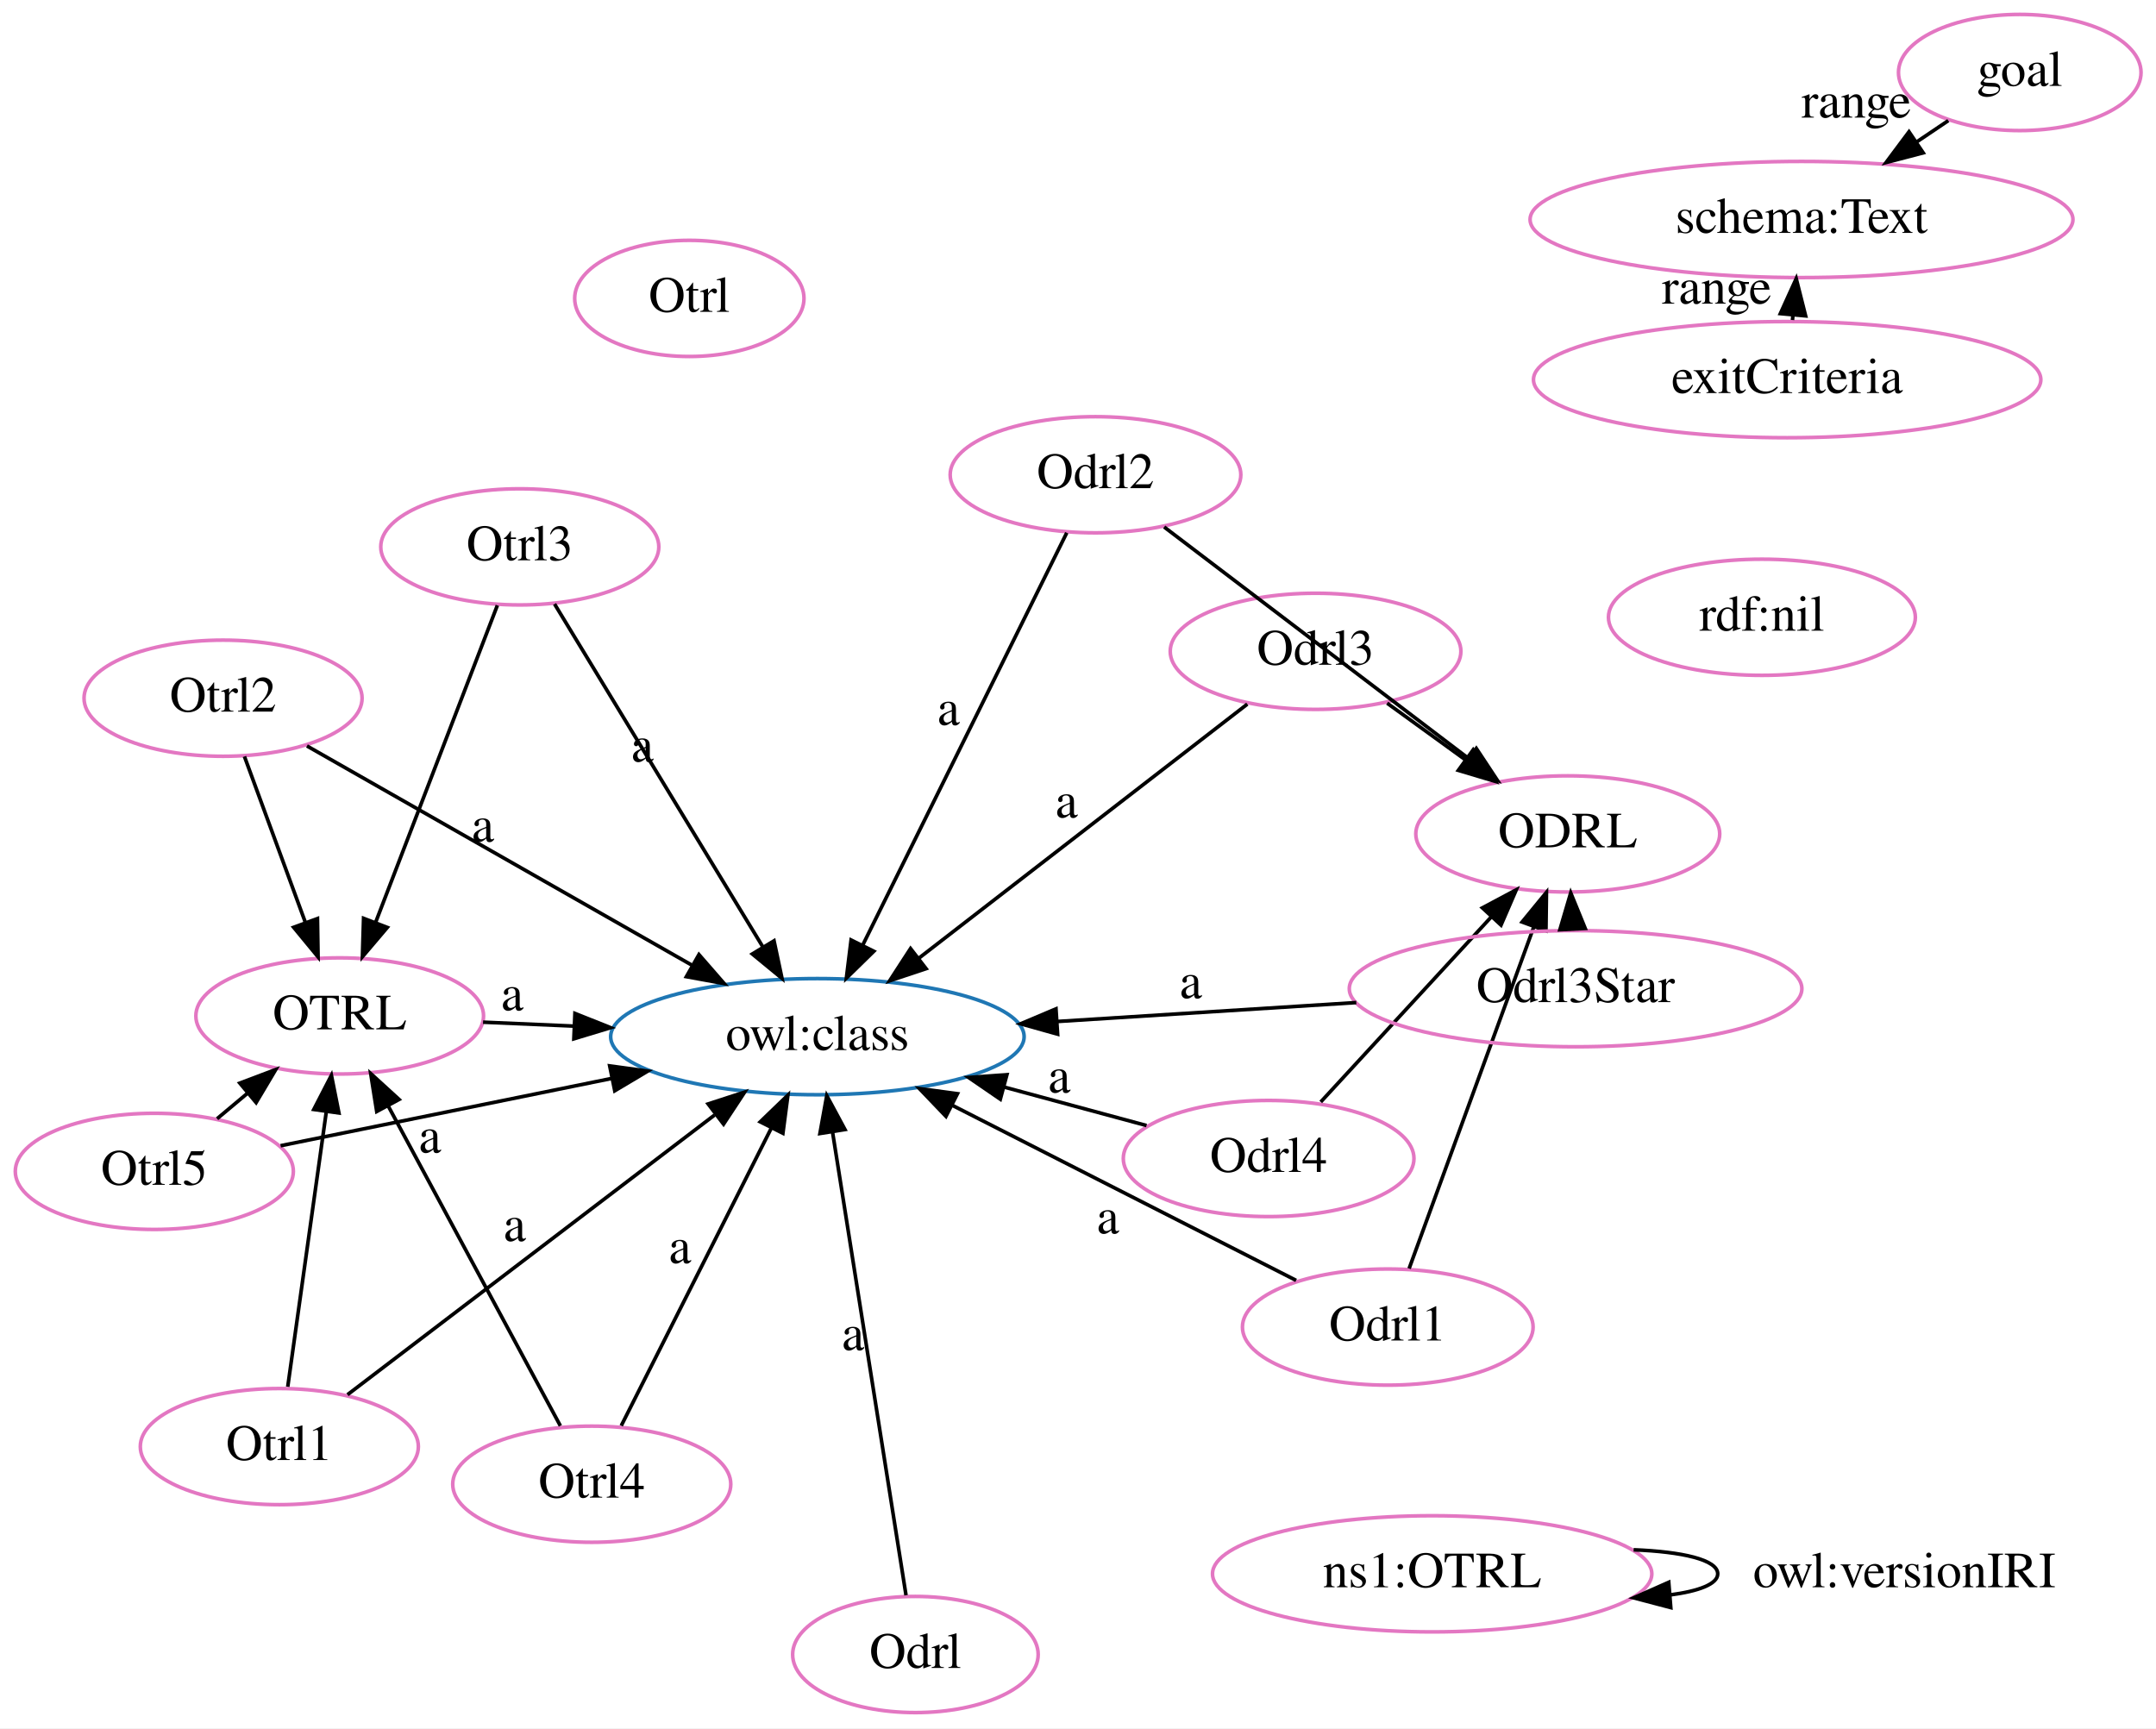
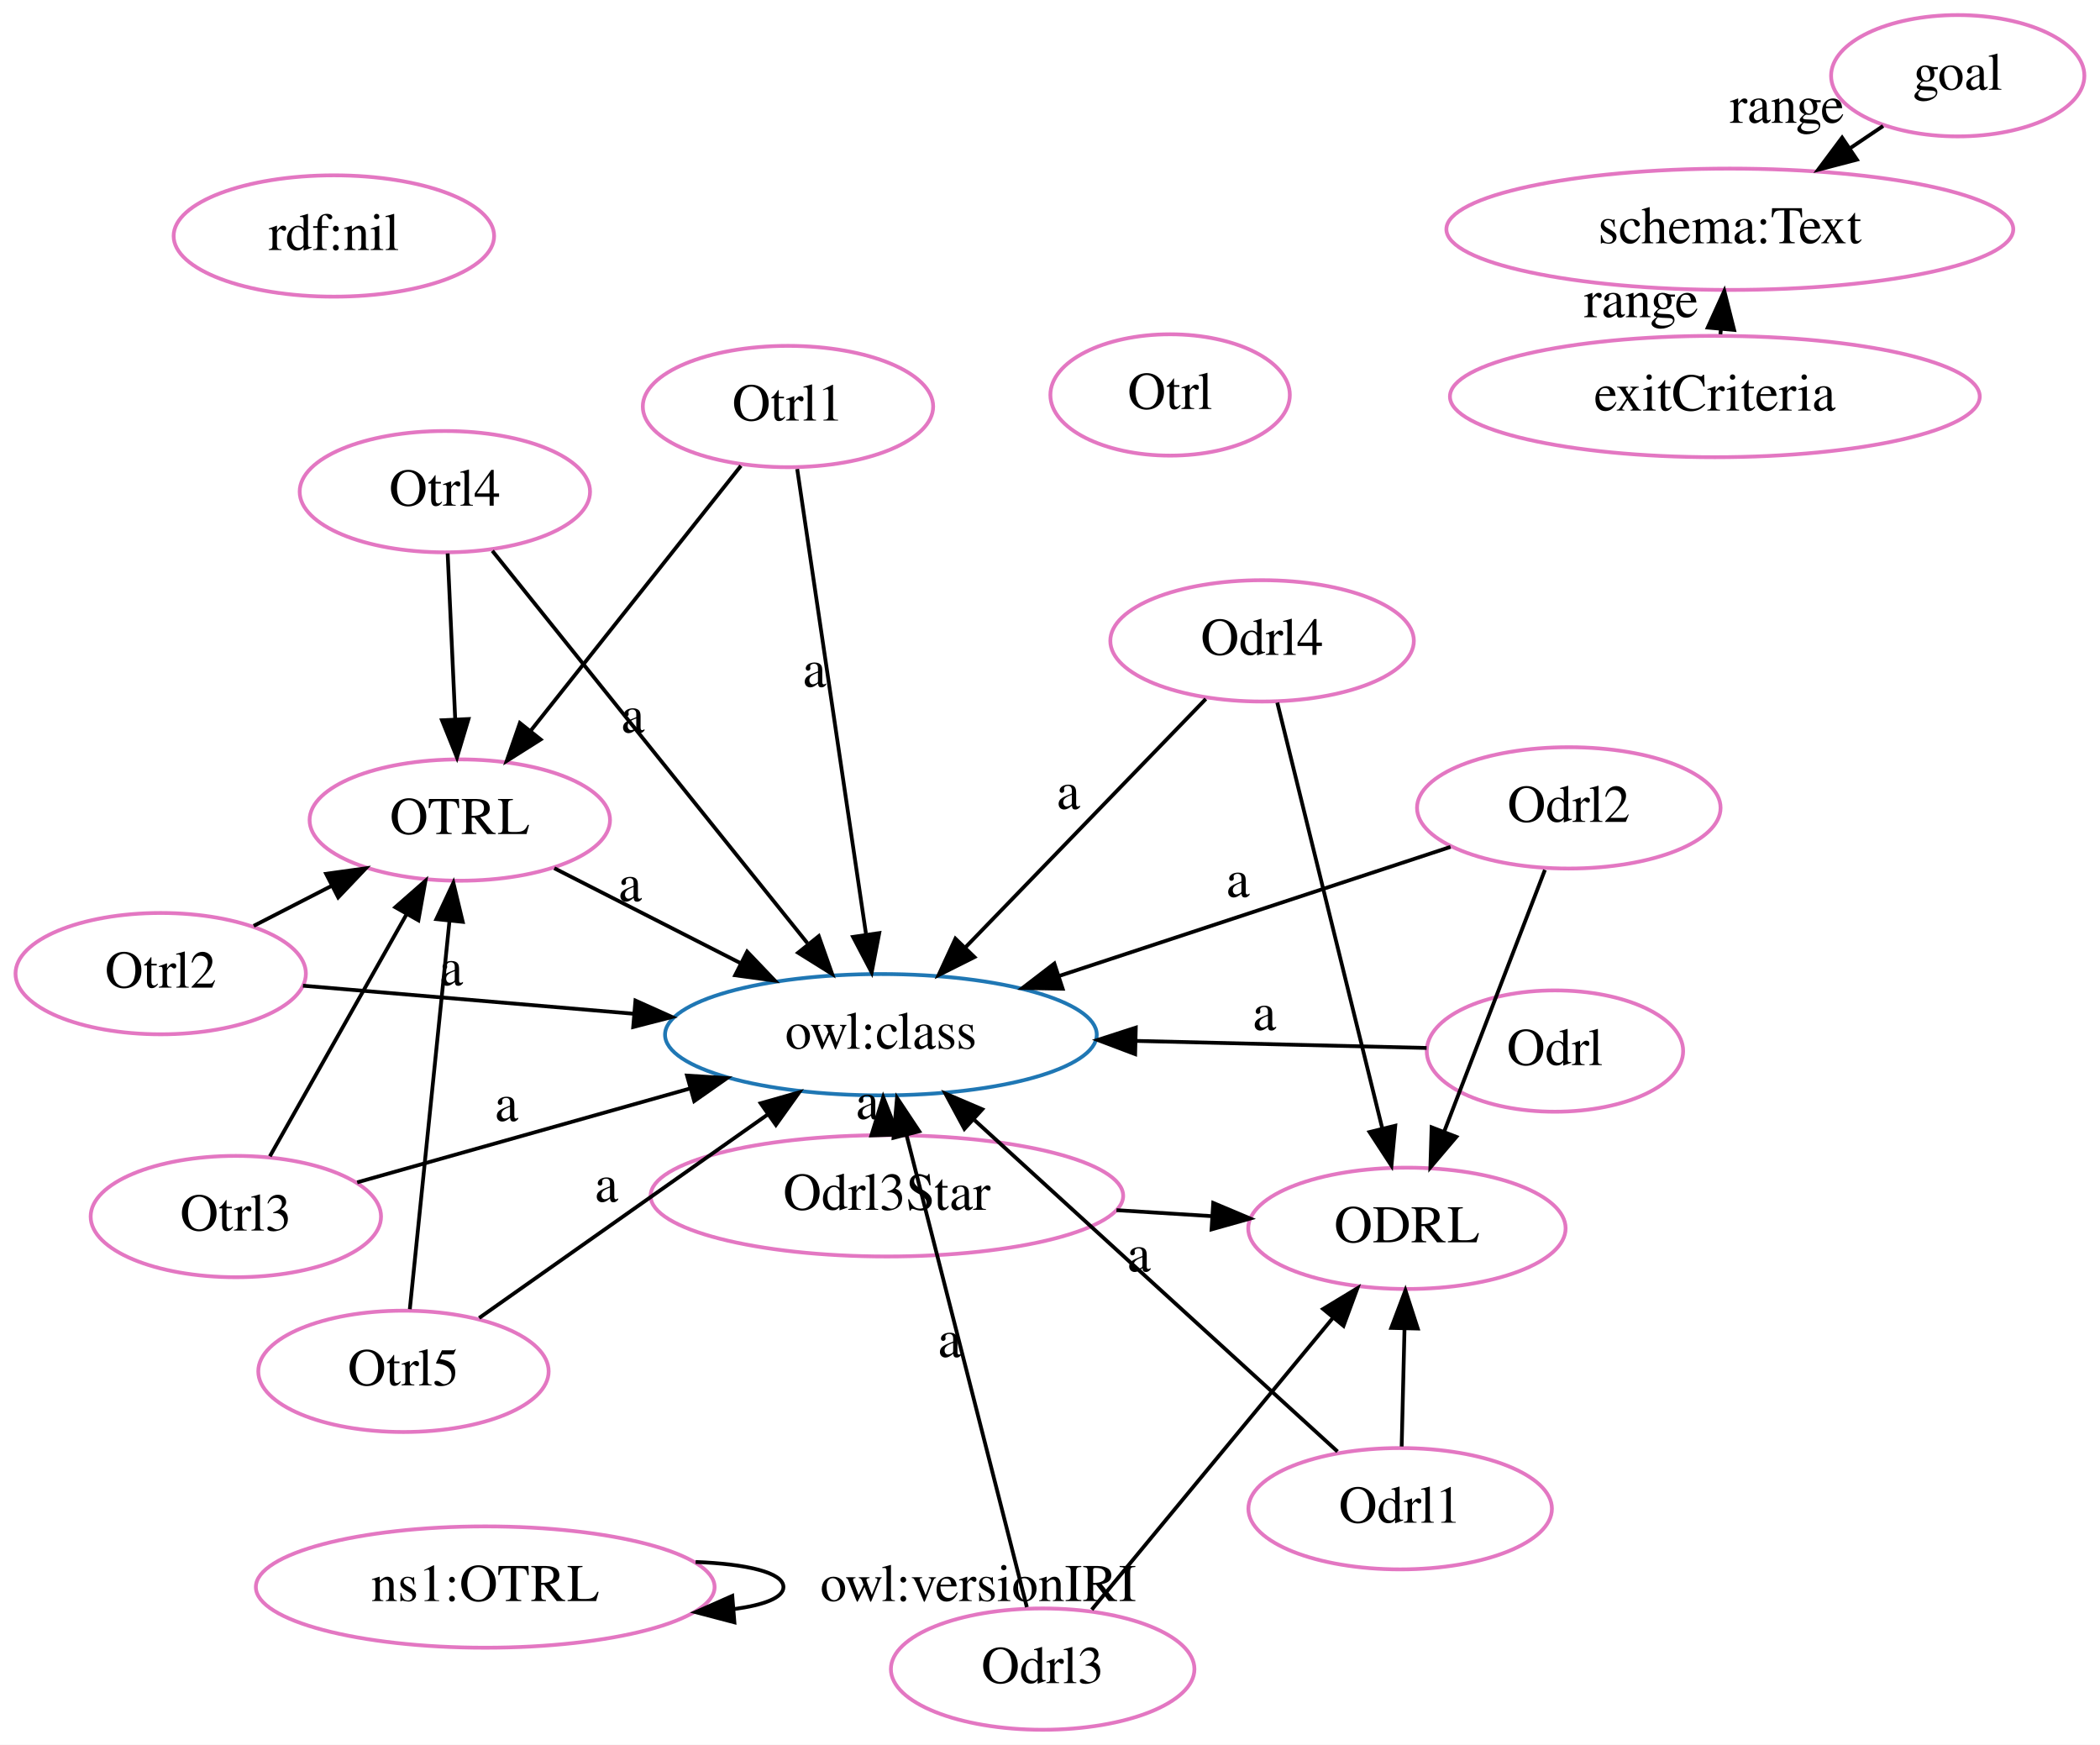
- <svg xmlns="http://www.w3.org/2000/svg" width="595pt" height="477pt" viewBox="0.00 0.00 595.00 477.00">
-   <g id="graph0" class="graph" transform="scale(1 1) rotate(0) translate(4 473)">
-     <polygon fill="white" stroke="transparent" points="-4,4 -4,-473 591,-473 591,4 -4,4" />
+ <svg xmlns="http://www.w3.org/2000/svg" width="555pt" height="461pt" viewBox="0.00 0.00 555.00 461.00">
+   <g id="graph0" class="graph" transform="scale(1 1) rotate(0) translate(4 457)">
+     <polygon fill="white" stroke="transparent" points="-4,4 -4,-457 551,-457 551,4 -4,4" />
    <g id="node1" class="node">
-       <ellipse fill="none" stroke="#e377c2" cx="89.75" cy="-192.61" rx="39.7" ry="16.03" />
-       <text text-anchor="middle" x="89.75" y="-188.91" font-family="Times,serif" font-size="14.00">OTRL</text>
+       <ellipse fill="none" stroke="#e377c2" cx="117.52" cy="-240.31" rx="39.7" ry="16.03" />
+       <text text-anchor="middle" x="117.52" y="-236.61" font-family="Times,serif" font-size="14.00">OTRL</text>
    </g>
    <g id="node2" class="node">
-       <ellipse fill="none" stroke="#1f77b4" cx="221.58" cy="-186.89" rx="57.05" ry="16.03" />
-       <text text-anchor="middle" x="221.58" y="-183.19" font-family="Times,serif" font-size="14.00">owl:class</text>
+       <ellipse fill="none" stroke="#1f77b4" cx="228.81" cy="-183.59" rx="57.05" ry="16.03" />
+       <text text-anchor="middle" x="228.81" y="-179.89" font-family="Times,serif" font-size="14.00">owl:class</text>
+     </g>
+     <g id="edge10" class="edge">
+       <path fill="none" stroke="black" d="M142.49,-227.58C156.96,-220.21 175.44,-210.79 191.59,-202.56" />
+       <polygon fill="black" stroke="black" points="193.46,-205.54 200.78,-197.88 190.29,-199.3 193.46,-205.54" />
+       <text text-anchor="middle" x="162.54" y="-218.87" font-family="Times,serif" font-size="14.00">a</text>
+     </g>
+     <g id="node3" class="node">
+       <ellipse fill="none" stroke="#e377c2" cx="367.83" cy="-132.43" rx="41.94" ry="16.03" />
+       <text text-anchor="middle" x="367.83" y="-128.73" font-family="Times,serif" font-size="14.00">ODRL</text>
+     </g>
+     <g id="node4" class="node">
+       <ellipse fill="none" stroke="#e377c2" cx="113.57" cy="-327.08" rx="38.37" ry="16.03" />
+       <text text-anchor="middle" x="113.57" y="-323.38" font-family="Times,serif" font-size="14.00">Otrl4</text>
+     </g>
+     <g id="edge24" class="edge">
+       <path fill="none" stroke="black" d="M114.31,-310.76C114.87,-298.47 115.65,-281.37 116.3,-267.09" />
+       <polygon fill="black" stroke="black" points="119.81,-267 116.77,-256.85 112.81,-266.68 119.81,-267" />
+     </g>
+     <g id="edge1" class="edge">
+       <path fill="none" stroke="black" d="M126.12,-311.45C146.19,-286.46 185.65,-237.33 209.39,-207.78" />
+       <polygon fill="black" stroke="black" points="212.39,-209.63 215.92,-199.64 206.93,-205.25 212.39,-209.63" />
+       <text text-anchor="middle" x="163.25" y="-263.41" font-family="Times,serif" font-size="14.00">a</text>
+     </g>
+     <g id="node5" class="node">
+       <ellipse fill="none" stroke="#e377c2" cx="84.24" cy="-394.64" rx="42.35" ry="16.03" />
+       <text text-anchor="middle" x="84.24" y="-390.94" font-family="Times,serif" font-size="14.00">rdf:nil</text>
+     </g>
+     <g id="node6" class="node">
+       <ellipse fill="none" stroke="#e377c2" cx="329.55" cy="-287.66" rx="40.11" ry="16.03" />
+       <text text-anchor="middle" x="329.55" y="-283.96" font-family="Times,serif" font-size="14.00">Odrl4</text>
+     </g>
+     <g id="edge13" class="edge">
+       <path fill="none" stroke="black" d="M314.68,-272.31C297.89,-254.96 270.39,-226.55 251.04,-206.56" />
+       <polygon fill="black" stroke="black" points="253.53,-204.1 244.06,-199.35 248.5,-208.97 253.53,-204.1" />
+       <text text-anchor="middle" x="278.36" y="-243.23" font-family="Times,serif" font-size="14.00">a</text>
+     </g>
+     <g id="edge17" class="edge">
+       <path fill="none" stroke="black" d="M333.57,-271.34C340.16,-244.63 353.31,-191.31 361.26,-159.06" />
+       <polygon fill="black" stroke="black" points="364.75,-159.54 363.74,-149 357.95,-157.87 364.75,-159.54" />
+     </g>
+     <g id="node7" class="node">
+       <ellipse fill="none" stroke="#e377c2" cx="38.47" cy="-199.73" rx="38.37" ry="16.03" />
+       <text text-anchor="middle" x="38.47" y="-196.03" font-family="Times,serif" font-size="14.00">Otrl2</text>
+     </g>
+     <g id="edge4" class="edge">
+       <path fill="none" stroke="black" d="M63.05,-212.35C69.53,-215.68 76.64,-219.33 83.52,-222.86" />
+       <polygon fill="black" stroke="black" points="82.19,-226.11 92.68,-227.56 85.38,-219.88 82.19,-226.11" />
+     </g>
+     <g id="edge2" class="edge">
+       <path fill="none" stroke="black" d="M76.07,-196.54C100.98,-194.43 134.31,-191.6 163.48,-189.13" />
+       <polygon fill="black" stroke="black" points="163.94,-192.61 173.61,-188.27 163.35,-185.63 163.94,-192.61" />
+       <text text-anchor="middle" x="115.28" y="-196.64" font-family="Times,serif" font-size="14.00">a</text>
+     </g>
+     <g id="node8" class="node">
+       <ellipse fill="none" stroke="#e377c2" cx="230.39" cy="-141.02" rx="62.45" ry="16.03" />
+       <text text-anchor="middle" x="230.39" y="-137.32" font-family="Times,serif" font-size="14.00">Odrl3Star</text>
+     </g>
+     <g id="edge14" class="edge">
+       <path fill="none" stroke="black" d="M229.78,-157.36C229.78,-157.46 229.78,-157.56 229.77,-157.66" />
+       <polygon fill="black" stroke="black" points="226.29,-156.97 229.42,-167.09 233.29,-157.22 226.29,-156.97" />
+       <text text-anchor="middle" x="225.28" y="-161.31" font-family="Times,serif" font-size="14.00">a</text>
+     </g>
+     <g id="edge18" class="edge">
+       <path fill="none" stroke="black" d="M291.07,-137.23C299.47,-136.7 308.02,-136.17 316.23,-135.65" />
+       <polygon fill="black" stroke="black" points="316.64,-139.14 326.4,-135.02 316.2,-132.15 316.64,-139.14" />
+     </g>
+     <g id="node9" class="node">
+       <ellipse fill="none" stroke="#e377c2" cx="406.95" cy="-179.27" rx="33.88" ry="16.03" />
+       <text text-anchor="middle" x="406.95" y="-175.57" font-family="Times,serif" font-size="14.00">Odrl</text>
+     </g>
+     <g id="edge22" class="edge">
+       <path fill="none" stroke="black" d="M373.03,-180.09C351.37,-180.62 322.54,-181.32 296.36,-181.95" />
+       <polygon fill="black" stroke="black" points="296,-178.46 286.09,-182.2 296.17,-185.46 296,-178.46" />
+       <text text-anchor="middle" x="330.19" y="-184.82" font-family="Times,serif" font-size="14.00">a</text>
+     </g>
+     <g id="node10" class="node">
+       <ellipse fill="none" stroke="#e377c2" cx="271.56" cy="-15.96" rx="40.11" ry="16.03" />
+       <text text-anchor="middle" x="271.56" y="-12.26" font-family="Times,serif" font-size="14.00">Odrl3</text>
+     </g>
+     <g id="edge16" class="edge">
+       <path fill="none" stroke="black" d="M267.38,-32.34C259.99,-61.31 244.56,-121.83 235.62,-156.9" />
+       <polygon fill="black" stroke="black" points="232.15,-156.35 233.07,-166.9 238.93,-158.08 232.15,-156.35" />
+       <text text-anchor="middle" x="247" y="-98.42" font-family="Times,serif" font-size="14.00">a</text>
+     </g>
+     <g id="edge20" class="edge">
+       <path fill="none" stroke="black" d="M284.54,-31.67C300.9,-51.47 329.19,-85.68 348.2,-108.68" />
+       <polygon fill="black" stroke="black" points="345.68,-111.12 354.74,-116.6 351.07,-106.66 345.68,-111.12" />
+     </g>
+     <g id="node11" class="node">
+       <ellipse fill="none" stroke="#e377c2" cx="305.24" cy="-352.64" rx="31.64" ry="16.03" />
+       <text text-anchor="middle" x="305.24" y="-348.94" font-family="Times,serif" font-size="14.00">Otrl</text>
+     </g>
+     <g id="node12" class="node">
+       <ellipse fill="none" stroke="#e377c2" cx="102.63" cy="-94.64" rx="38.37" ry="16.03" />
+       <text text-anchor="middle" x="102.63" y="-90.94" font-family="Times,serif" font-size="14.00">Otrl5</text>
+     </g>
+     <g id="edge25" class="edge">
+       <path fill="none" stroke="black" d="M104.31,-111.07C106.86,-135.99 111.72,-183.6 114.78,-213.56" />
+       <polygon fill="black" stroke="black" points="111.32,-214.13 115.82,-223.72 118.29,-213.42 111.32,-214.13" />
    </g>
    <g id="edge3" class="edge">
-       <path fill="none" stroke="black" d="M129.31,-190.89C137.26,-190.55 145.84,-190.18 154.44,-189.8" />
-       <polygon fill="black" stroke="black" points="154.67,-193.3 164.51,-189.37 154.37,-186.3 154.67,-193.3" />
-       <text text-anchor="middle" x="137.37" y="-194.15" font-family="Times,serif" font-size="14.00">a</text>
-     </g>
-     <g id="node3" class="node">
-       <ellipse fill="none" stroke="#e377c2" cx="428.66" cy="-242.85" rx="41.94" ry="16.03" />
-       <text text-anchor="middle" x="428.66" y="-239.15" font-family="Times,serif" font-size="14.00">ODRL</text>
-     </g>
-     <g id="node4" class="node">
-       <ellipse fill="none" stroke="#e377c2" cx="391.24" cy="-38.64" rx="60.62" ry="16.03" />
-       <text text-anchor="middle" x="391.24" y="-34.94" font-family="Times,serif" font-size="14.00">ns1:OTRL</text>
-     </g>
-     <g id="edge1" class="edge">
-       <path fill="none" stroke="black" d="M446.84,-45.27C460.17,-44.75 470.05,-42.54 470.05,-38.64 470.05,-35.81 464.83,-33.86 456.87,-32.81" />
-       <polygon fill="black" stroke="black" points="457.09,-29.32 446.84,-32.01 456.53,-36.3 457.09,-29.32" />
-       <text text-anchor="middle" x="521.55" y="-34.94" font-family="Times,serif" font-size="14.00">owl:versionIRI</text>
-     </g>
-     <g id="node5" class="node">
-       <ellipse fill="none" stroke="#e377c2" cx="493.17" cy="-412.42" rx="74.91" ry="16.03" />
-       <text text-anchor="middle" x="493.17" y="-408.72" font-family="Times,serif" font-size="14.00">schema:Text</text>
-     </g>
-     <g id="node6" class="node">
-       <ellipse fill="none" stroke="#e377c2" cx="359.06" cy="-293.24" rx="40.11" ry="16.03" />
-       <text text-anchor="middle" x="359.06" y="-289.54" font-family="Times,serif" font-size="14.00">Odrl3</text>
-     </g>
-     <g id="edge2" class="edge">
-       <path fill="none" stroke="black" d="M340.23,-278.67C316.77,-260.53 276.49,-229.36 249.45,-208.45" />
-       <polygon fill="black" stroke="black" points="251.57,-205.66 241.52,-202.31 247.29,-211.2 251.57,-205.66" />
-       <text text-anchor="middle" x="290.34" y="-247.36" font-family="Times,serif" font-size="14.00">a</text>
+       <path fill="none" stroke="black" d="M122.63,-108.74C143.17,-123.22 175.4,-145.94 198.97,-162.56" />
+       <polygon fill="black" stroke="black" points="197.03,-165.47 207.22,-168.37 201.06,-159.75 197.03,-165.47" />
+       <text text-anchor="middle" x="156.3" y="-139.45" font-family="Times,serif" font-size="14.00">a</text>
+     </g>
+     <g id="node13" class="node">
+       <ellipse fill="none" stroke="#e377c2" cx="366.04" cy="-58.34" rx="40.11" ry="16.03" />
+       <text text-anchor="middle" x="366.04" y="-54.64" font-family="Times,serif" font-size="14.00">Odrl1</text>
+     </g>
+     <g id="edge5" class="edge">
+       <path fill="none" stroke="black" d="M349.49,-73.45C325.61,-95.24 281.33,-135.66 253.56,-161.01" />
+       <polygon fill="black" stroke="black" points="250.88,-158.71 245.85,-168.04 255.6,-163.88 250.88,-158.71" />
+       <text text-anchor="middle" x="297.02" y="-121.03" font-family="Times,serif" font-size="14.00">a</text>
+     </g>
+     <g id="edge7" class="edge">
+       <path fill="none" stroke="black" d="M366.44,-74.78C366.66,-83.9 366.94,-95.45 367.19,-105.81" />
+       <polygon fill="black" stroke="black" points="363.69,-106.12 367.43,-116.03 370.69,-105.95 363.69,-106.12" />
+     </g>
+     <g id="node14" class="node">
+       <ellipse fill="none" stroke="#e377c2" cx="453.17" cy="-396.42" rx="74.91" ry="16.03" />
+       <text text-anchor="middle" x="453.17" y="-392.72" font-family="Times,serif" font-size="14.00">schema:Text</text>
+     </g>
+     <g id="node15" class="node">
+       <ellipse fill="none" stroke="#e377c2" cx="58.33" cy="-135.54" rx="38.37" ry="16.03" />
+       <text text-anchor="middle" x="58.33" y="-131.84" font-family="Times,serif" font-size="14.00">Otrl3</text>
+     </g>
+     <g id="edge15" class="edge">
+       <path fill="none" stroke="black" d="M67.32,-151.46C76.92,-168.45 92.27,-195.63 103.47,-215.45" />
+       <polygon fill="black" stroke="black" points="100.48,-217.27 108.44,-224.25 106.57,-213.82 100.48,-217.27" />
+     </g>
+     <g id="edge21" class="edge">
+       <path fill="none" stroke="black" d="M90.4,-144.58C115.16,-151.56 149.89,-161.35 178.36,-169.38" />
+       <polygon fill="black" stroke="black" points="177.57,-172.79 188.15,-172.13 179.47,-166.05 177.57,-172.79" />
+       <text text-anchor="middle" x="129.88" y="-160.78" font-family="Times,serif" font-size="14.00">a</text>
+     </g>
+     <g id="node16" class="node">
+       <ellipse fill="none" stroke="#e377c2" cx="124.24" cy="-37.64" rx="60.62" ry="16.03" />
+       <text text-anchor="middle" x="124.24" y="-33.94" font-family="Times,serif" font-size="14.00">ns1:OTRL</text>
+     </g>
+     <g id="edge8" class="edge">
+       <path fill="none" stroke="black" d="M179.84,-44.27C193.17,-43.75 203.05,-41.54 203.05,-37.64 203.05,-34.81 197.83,-32.86 189.87,-31.81" />
+       <polygon fill="black" stroke="black" points="190.09,-28.32 179.84,-31.01 189.53,-35.3 190.09,-28.32" />
+       <text text-anchor="middle" x="254.55" y="-33.94" font-family="Times,serif" font-size="14.00">owl:versionIRI</text>
+     </g>
+     <g id="node17" class="node">
+       <ellipse fill="none" stroke="#e377c2" cx="204.25" cy="-349.58" rx="38.37" ry="16.03" />
+       <text text-anchor="middle" x="204.25" y="-345.88" font-family="Times,serif" font-size="14.00">Otrl1</text>
+     </g>
+     <g id="edge19" class="edge">
+       <path fill="none" stroke="black" d="M191.82,-333.92C177.26,-315.59 153.01,-285.02 136.19,-263.83" />
+       <polygon fill="black" stroke="black" points="138.88,-261.6 129.92,-255.94 133.4,-265.95 138.88,-261.6" />
    </g>
    <g id="edge23" class="edge">
-       <path fill="none" stroke="black" d="M378.82,-278.93C385.52,-274.08 393.14,-268.56 400.38,-263.32" />
-       <polygon fill="black" stroke="black" points="402.56,-266.06 408.61,-257.36 398.46,-260.39 402.56,-266.06" />
-     </g>
-     <g id="node7" class="node">
-       <ellipse fill="none" stroke="#e377c2" cx="482.24" cy="-302.64" rx="42.35" ry="16.03" />
-       <text text-anchor="middle" x="482.24" y="-298.94" font-family="Times,serif" font-size="14.00">rdf:nil</text>
-     </g>
-     <g id="node8" class="node">
-       <ellipse fill="none" stroke="#e377c2" cx="57.56" cy="-280.3" rx="38.37" ry="16.03" />
-       <text text-anchor="middle" x="57.56" y="-276.6" font-family="Times,serif" font-size="14.00">Otrl2</text>
-     </g>
-     <g id="edge19" class="edge">
-       <path fill="none" stroke="black" d="M63.46,-264.22C68.15,-251.44 74.8,-233.33 80.24,-218.51" />
-       <polygon fill="black" stroke="black" points="83.61,-219.48 83.78,-208.89 77.04,-217.07 83.61,-219.48" />
-     </g>
-     <g id="edge13" class="edge">
-       <path fill="none" stroke="black" d="M80.71,-267.12C108.36,-251.37 154.87,-224.88 186.84,-206.68" />
-       <polygon fill="black" stroke="black" points="188.89,-209.54 195.85,-201.55 185.42,-203.45 188.89,-209.54" />
-       <text text-anchor="middle" x="129.27" y="-240.7" font-family="Times,serif" font-size="14.00">a</text>
-     </g>
-     <g id="node9" class="node">
-       <ellipse fill="none" stroke="#e377c2" cx="298.33" cy="-341.97" rx="40.11" ry="16.03" />
-       <text text-anchor="middle" x="298.33" y="-338.27" font-family="Times,serif" font-size="14.00">Odrl2</text>
-     </g>
-     <g id="edge14" class="edge">
-       <path fill="none" stroke="black" d="M290.4,-325.96C277.08,-299.03 250.07,-244.46 234.14,-212.26" />
-       <polygon fill="black" stroke="black" points="237.15,-210.46 229.58,-203.05 230.88,-213.56 237.15,-210.46" />
-       <text text-anchor="middle" x="257.77" y="-272.91" font-family="Times,serif" font-size="14.00">a</text>
+       <path fill="none" stroke="black" d="M206.69,-333.06C210.94,-304.35 219.72,-245.01 224.85,-210.36" />
+       <polygon fill="black" stroke="black" points="228.37,-210.45 226.37,-200.05 221.45,-209.43 228.37,-210.45" />
+       <text text-anchor="middle" x="211.27" y="-275.51" font-family="Times,serif" font-size="14.00">a</text>
+     </g>
+     <g id="node18" class="node">
+       <ellipse fill="none" stroke="#e377c2" cx="513.4" cy="-436.99" rx="33.47" ry="16.03" />
+       <text text-anchor="middle" x="513.4" y="-433.29" font-family="Times,serif" font-size="14.00">goal</text>
+     </g>
+     <g id="edge9" class="edge">
+       <path fill="none" stroke="black" d="M493.68,-423.71C490.85,-421.8 487.88,-419.8 484.89,-417.79" />
+       <polygon fill="black" stroke="black" points="486.75,-414.82 476.5,-412.14 482.84,-420.63 486.75,-414.82" />
+       <text text-anchor="middle" x="468.28" y="-424.55" font-family="Times,serif" font-size="14.00">range</text>
+     </g>
+     <g id="node19" class="node">
+       <ellipse fill="none" stroke="#e377c2" cx="410.61" cy="-243.53" rx="40.11" ry="16.03" />
+       <text text-anchor="middle" x="410.61" y="-239.83" font-family="Times,serif" font-size="14.00">Odrl2</text>
+     </g>
+     <g id="edge11" class="edge">
+       <path fill="none" stroke="black" d="M379.36,-233.22C350.93,-223.85 308.56,-209.88 276.01,-199.15" />
+       <polygon fill="black" stroke="black" points="276.84,-195.74 266.25,-195.94 274.65,-202.39 276.84,-195.74" />
+       <text text-anchor="middle" x="323.18" y="-219.99" font-family="Times,serif" font-size="14.00">a</text>
    </g>
    <g id="edge12" class="edge">
-       <path fill="none" stroke="black" d="M317.28,-327.55C339.35,-310.77 376,-282.89 401.2,-263.73" />
-       <polygon fill="black" stroke="black" points="403.42,-266.44 409.26,-257.6 399.18,-260.87 403.42,-266.44" />
-     </g>
-     <g id="node10" class="node">
-       <ellipse fill="none" stroke="#e377c2" cx="553.4" cy="-452.99" rx="33.47" ry="16.03" />
-       <text text-anchor="middle" x="553.4" y="-449.29" font-family="Times,serif" font-size="14.00">goal</text>
-     </g>
-     <g id="edge10" class="edge">
-       <path fill="none" stroke="black" d="M533.68,-439.71C530.85,-437.8 527.88,-435.8 524.89,-433.79" />
-       <polygon fill="black" stroke="black" points="526.75,-430.82 516.5,-428.14 522.84,-436.63 526.75,-430.82" />
-       <text text-anchor="middle" x="508.28" y="-440.55" font-family="Times,serif" font-size="14.00">range</text>
-     </g>
-     <g id="node11" class="node">
-       <ellipse fill="none" stroke="#e377c2" cx="248.63" cy="-16.37" rx="33.88" ry="16.03" />
-       <text text-anchor="middle" x="248.63" y="-12.67" font-family="Times,serif" font-size="14.00">Odrl</text>
-     </g>
-     <g id="edge9" class="edge">
-       <path fill="none" stroke="black" d="M246.04,-32.72C241.35,-62.26 231.44,-124.75 225.78,-160.44" />
-       <polygon fill="black" stroke="black" points="222.28,-160.16 224.17,-170.59 229.19,-161.26 222.28,-160.16" />
-       <text text-anchor="middle" x="231.41" y="-100.38" font-family="Times,serif" font-size="14.00">a</text>
-     </g>
-     <g id="node12" class="node">
-       <ellipse fill="none" stroke="#e377c2" cx="346.11" cy="-153.26" rx="40.11" ry="16.03" />
-       <text text-anchor="middle" x="346.11" y="-149.56" font-family="Times,serif" font-size="14.00">Odrl4</text>
-     </g>
-     <g id="edge17" class="edge">
-       <path fill="none" stroke="black" d="M312.41,-162.36C300.36,-165.62 286.48,-169.37 273.26,-172.94" />
-       <polygon fill="black" stroke="black" points="272.06,-169.63 263.32,-175.62 273.88,-176.39 272.06,-169.63" />
-       <text text-anchor="middle" x="288.33" y="-171.45" font-family="Times,serif" font-size="14.00">a</text>
-     </g>
-     <g id="edge8" class="edge">
-       <path fill="none" stroke="black" d="M360.49,-168.87C373.51,-183 392.86,-203.99 407.62,-220.01" />
-       <polygon fill="black" stroke="black" points="405.1,-222.44 414.45,-227.42 410.24,-217.69 405.1,-222.44" />
-     </g>
-     <g id="node13" class="node">
-       <ellipse fill="none" stroke="#e377c2" cx="73.09" cy="-73.75" rx="38.37" ry="16.03" />
-       <text text-anchor="middle" x="73.09" y="-70.05" font-family="Times,serif" font-size="14.00">Otrl1</text>
+       <path fill="none" stroke="black" d="M404.3,-227.13C397.28,-208.9 385.84,-179.2 377.65,-157.92" />
+       <polygon fill="black" stroke="black" points="380.89,-156.6 374.03,-148.53 374.36,-159.12 380.89,-156.6" />
+     </g>
+     <g id="node20" class="node">
+       <ellipse fill="none" stroke="#e377c2" cx="449.21" cy="-352.22" rx="70.01" ry="16.03" />
+       <text text-anchor="middle" x="449.21" y="-348.52" font-family="Times,serif" font-size="14.00">exitCriteria</text>
    </g>
    <g id="edge6" class="edge">
-       <path fill="none" stroke="black" d="M75.41,-90.27C78.16,-109.88 82.77,-142.82 86.03,-166.02" />
-       <polygon fill="black" stroke="black" points="82.6,-166.8 87.46,-176.22 89.53,-165.83 82.6,-166.8" />
-     </g>
-     <g id="edge4" class="edge">
-       <path fill="none" stroke="black" d="M91.9,-88.08C117.47,-107.56 163.42,-142.57 193.2,-165.26" />
-       <polygon fill="black" stroke="black" points="191.43,-168.32 201.51,-171.59 195.68,-162.75 191.43,-168.32" />
-       <text text-anchor="middle" x="138.05" y="-130.47" font-family="Times,serif" font-size="14.00">a</text>
-     </g>
-     <g id="node14" class="node">
-       <ellipse fill="none" stroke="#e377c2" cx="159.31" cy="-63.37" rx="38.37" ry="16.03" />
-       <text text-anchor="middle" x="159.31" y="-59.67" font-family="Times,serif" font-size="14.00">Otrl4</text>
-     </g>
-     <g id="edge11" class="edge">
-       <path fill="none" stroke="black" d="M150.65,-79.48C138.71,-101.66 117.1,-141.8 103.1,-167.82" />
-       <polygon fill="black" stroke="black" points="99.97,-166.24 98.31,-176.7 106.13,-169.56 99.97,-166.24" />
-     </g>
-     <g id="edge5" class="edge">
-       <path fill="none" stroke="black" d="M167.45,-79.52C177.99,-100.42 196.46,-137.06 208.86,-161.65" />
-       <polygon fill="black" stroke="black" points="205.81,-163.38 213.44,-170.74 212.06,-160.23 205.81,-163.38" />
-       <text text-anchor="middle" x="183.66" y="-124.38" font-family="Times,serif" font-size="14.00">a</text>
-     </g>
-     <g id="node15" class="node">
-       <ellipse fill="none" stroke="#e377c2" cx="186.24" cy="-390.64" rx="31.64" ry="16.03" />
-       <text text-anchor="middle" x="186.24" y="-386.94" font-family="Times,serif" font-size="14.00">Otrl</text>
-     </g>
-     <g id="node16" class="node">
-       <ellipse fill="none" stroke="#e377c2" cx="378.99" cy="-106.74" rx="40.11" ry="16.03" />
-       <text text-anchor="middle" x="378.99" y="-103.04" font-family="Times,serif" font-size="14.00">Odrl1</text>
-     </g>
-     <g id="edge20" class="edge">
-       <path fill="none" stroke="black" d="M353.7,-119.62C328.05,-132.68 288.09,-153.03 258.83,-167.93" />
-       <polygon fill="black" stroke="black" points="257.06,-164.9 249.73,-172.56 260.23,-171.14 257.06,-164.9" />
-       <text text-anchor="middle" x="301.76" y="-132.57" font-family="Times,serif" font-size="14.00">a</text>
-     </g>
-     <g id="edge18" class="edge">
-       <path fill="none" stroke="black" d="M384.88,-122.89C393.39,-146.22 409.22,-189.58 419.33,-217.29" />
-       <polygon fill="black" stroke="black" points="416.06,-218.53 422.78,-226.72 422.64,-216.12 416.06,-218.53" />
-     </g>
-     <g id="node17" class="node">
-       <ellipse fill="none" stroke="#e377c2" cx="38.59" cy="-149.71" rx="38.37" ry="16.03" />
-       <text text-anchor="middle" x="38.59" y="-146.01" font-family="Times,serif" font-size="14.00">Otrl5</text>
-     </g>
-     <g id="edge25" class="edge">
-       <path fill="none" stroke="black" d="M55.91,-164.24C58.6,-166.49 61.43,-168.86 64.25,-171.23" />
-       <polygon fill="black" stroke="black" points="62.19,-174.07 72.1,-177.81 66.68,-168.7 62.19,-174.07" />
-     </g>
-     <g id="edge21" class="edge">
-       <path fill="none" stroke="black" d="M73.44,-156.79C99.25,-162.04 134.97,-169.29 164.86,-175.37" />
-       <polygon fill="black" stroke="black" points="164.26,-178.82 174.76,-177.38 165.66,-171.96 164.26,-178.82" />
-       <text text-anchor="middle" x="114.65" y="-154.88" font-family="Times,serif" font-size="14.00">a</text>
-     </g>
-     <g id="node18" class="node">
-       <ellipse fill="none" stroke="#e377c2" cx="489.21" cy="-368.22" rx="70.01" ry="16.03" />
-       <text text-anchor="middle" x="489.21" y="-364.52" font-family="Times,serif" font-size="14.00">exitCriteria</text>
-     </g>
-     <g id="edge15" class="edge">
-       <path fill="none" stroke="black" d="M490.68,-384.68C490.72,-385.15 490.77,-385.62 490.81,-386.09" />
-       <polygon fill="black" stroke="black" points="487.33,-386.45 491.71,-396.1 494.3,-385.82 487.33,-386.45" />
-       <text text-anchor="middle" x="469.75" y="-389.19" font-family="Times,serif" font-size="14.00">range</text>
-     </g>
-     <g id="node19" class="node">
-       <ellipse fill="none" stroke="#e377c2" cx="430.82" cy="-200.13" rx="62.45" ry="16.03" />
-       <text text-anchor="middle" x="430.82" y="-196.43" font-family="Times,serif" font-size="14.00">Odrl3Star</text>
-     </g>
-     <g id="edge24" class="edge">
-       <path fill="none" stroke="black" d="M370.3,-196.3C344.51,-194.67 314.35,-192.76 287.96,-191.09" />
-       <polygon fill="black" stroke="black" points="287.87,-187.58 277.67,-190.44 287.42,-194.56 287.87,-187.58" />
-       <text text-anchor="middle" x="324.63" y="-197.5" font-family="Times,serif" font-size="14.00">a</text>
-     </g>
-     <g id="edge22" class="edge">
-       <path fill="none" stroke="black" d="M429.99,-216.52C429.98,-216.63 429.98,-216.73 429.97,-216.83" />
-       <polygon fill="black" stroke="black" points="426.49,-216.4 429.48,-226.57 433.48,-216.76 426.49,-216.4" />
-     </g>
-     <g id="node20" class="node">
-       <ellipse fill="none" stroke="#e377c2" cx="139.45" cy="-322.07" rx="38.37" ry="16.03" />
-       <text text-anchor="middle" x="139.45" y="-318.37" font-family="Times,serif" font-size="14.00">Otrl3</text>
-     </g>
-     <g id="edge16" class="edge">
-       <path fill="none" stroke="black" d="M133.26,-305.93C124.85,-284.03 109.73,-244.64 99.71,-218.56" />
-       <polygon fill="black" stroke="black" points="102.88,-217.03 96.02,-208.95 96.34,-219.54 102.88,-217.03" />
-     </g>
-     <g id="edge7" class="edge">
-       <path fill="none" stroke="black" d="M149.04,-306.3C163.18,-283.02 189.77,-239.25 206.53,-211.66" />
-       <polygon fill="black" stroke="black" points="209.61,-213.34 211.81,-202.98 203.62,-209.71 209.61,-213.34" />
-       <text text-anchor="middle" x="173.28" y="-262.78" font-family="Times,serif" font-size="14.00">a</text>
+       <path fill="none" stroke="black" d="M450.68,-368.68C450.72,-369.15 450.77,-369.62 450.81,-370.09" />
+       <polygon fill="black" stroke="black" points="447.33,-370.45 451.71,-380.1 454.3,-369.82 447.33,-370.45" />
+       <text text-anchor="middle" x="429.75" y="-373.19" font-family="Times,serif" font-size="14.00">range</text>
    </g>
  </g>
</svg>
